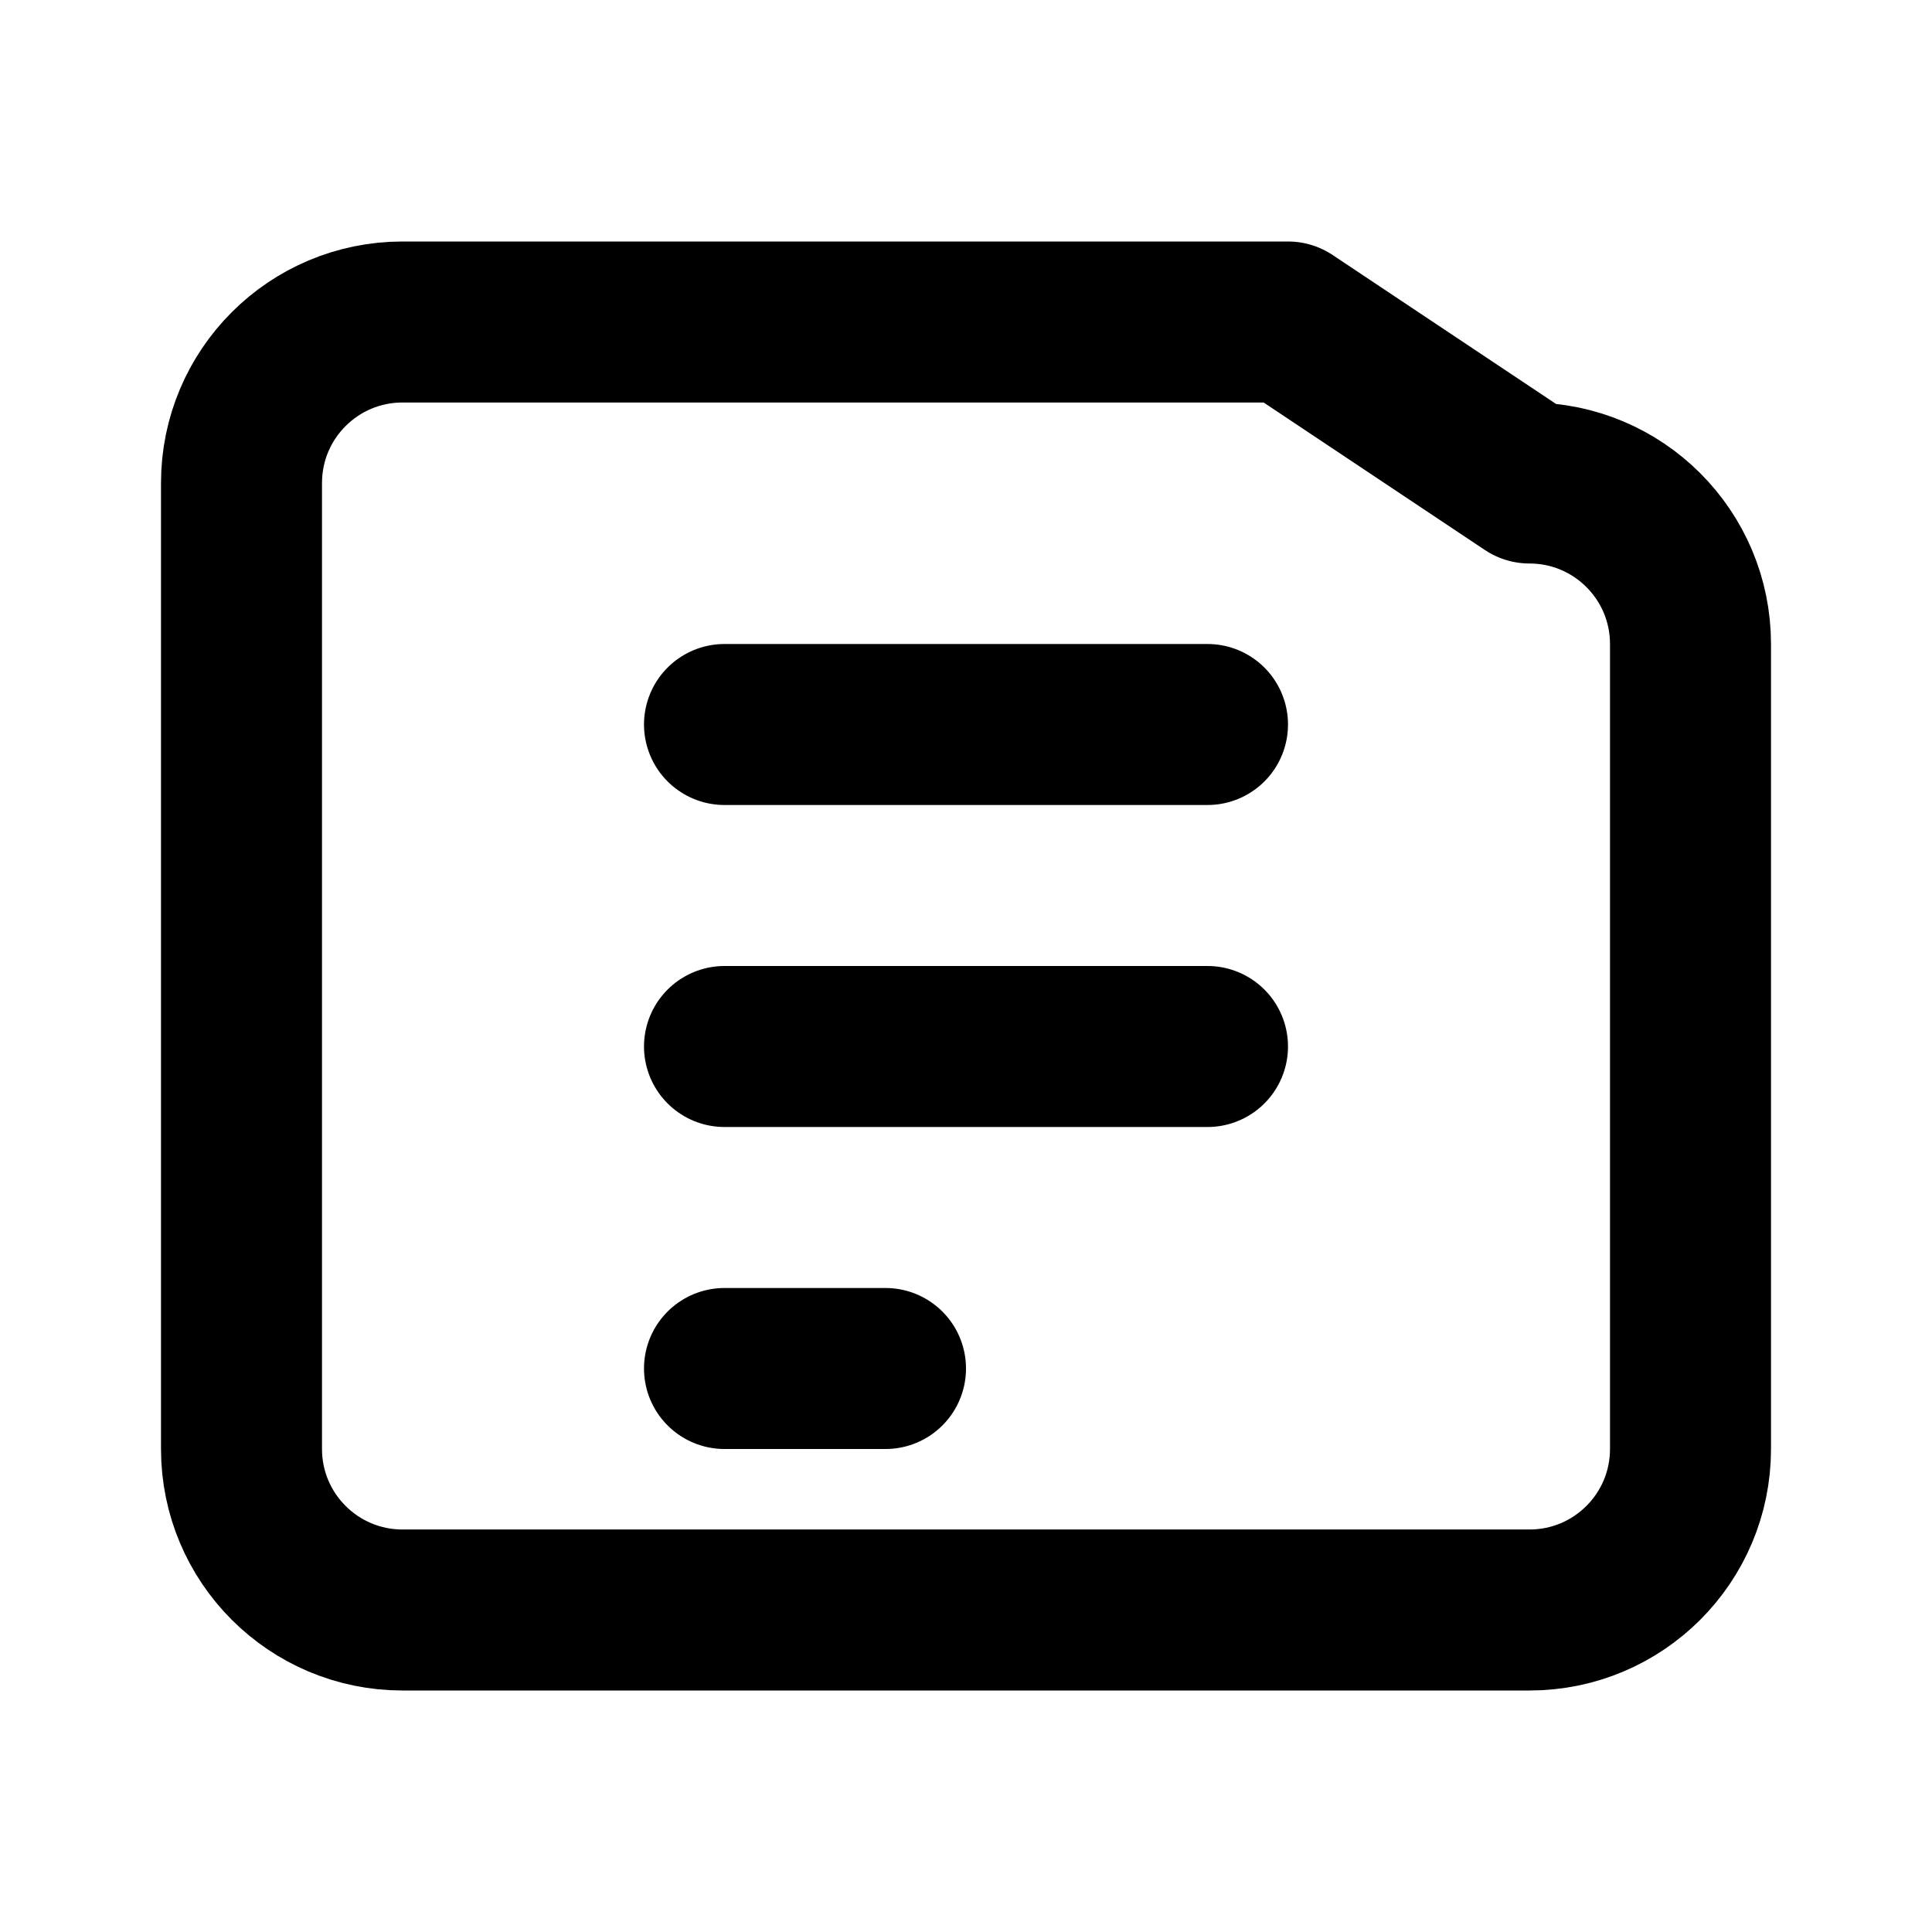
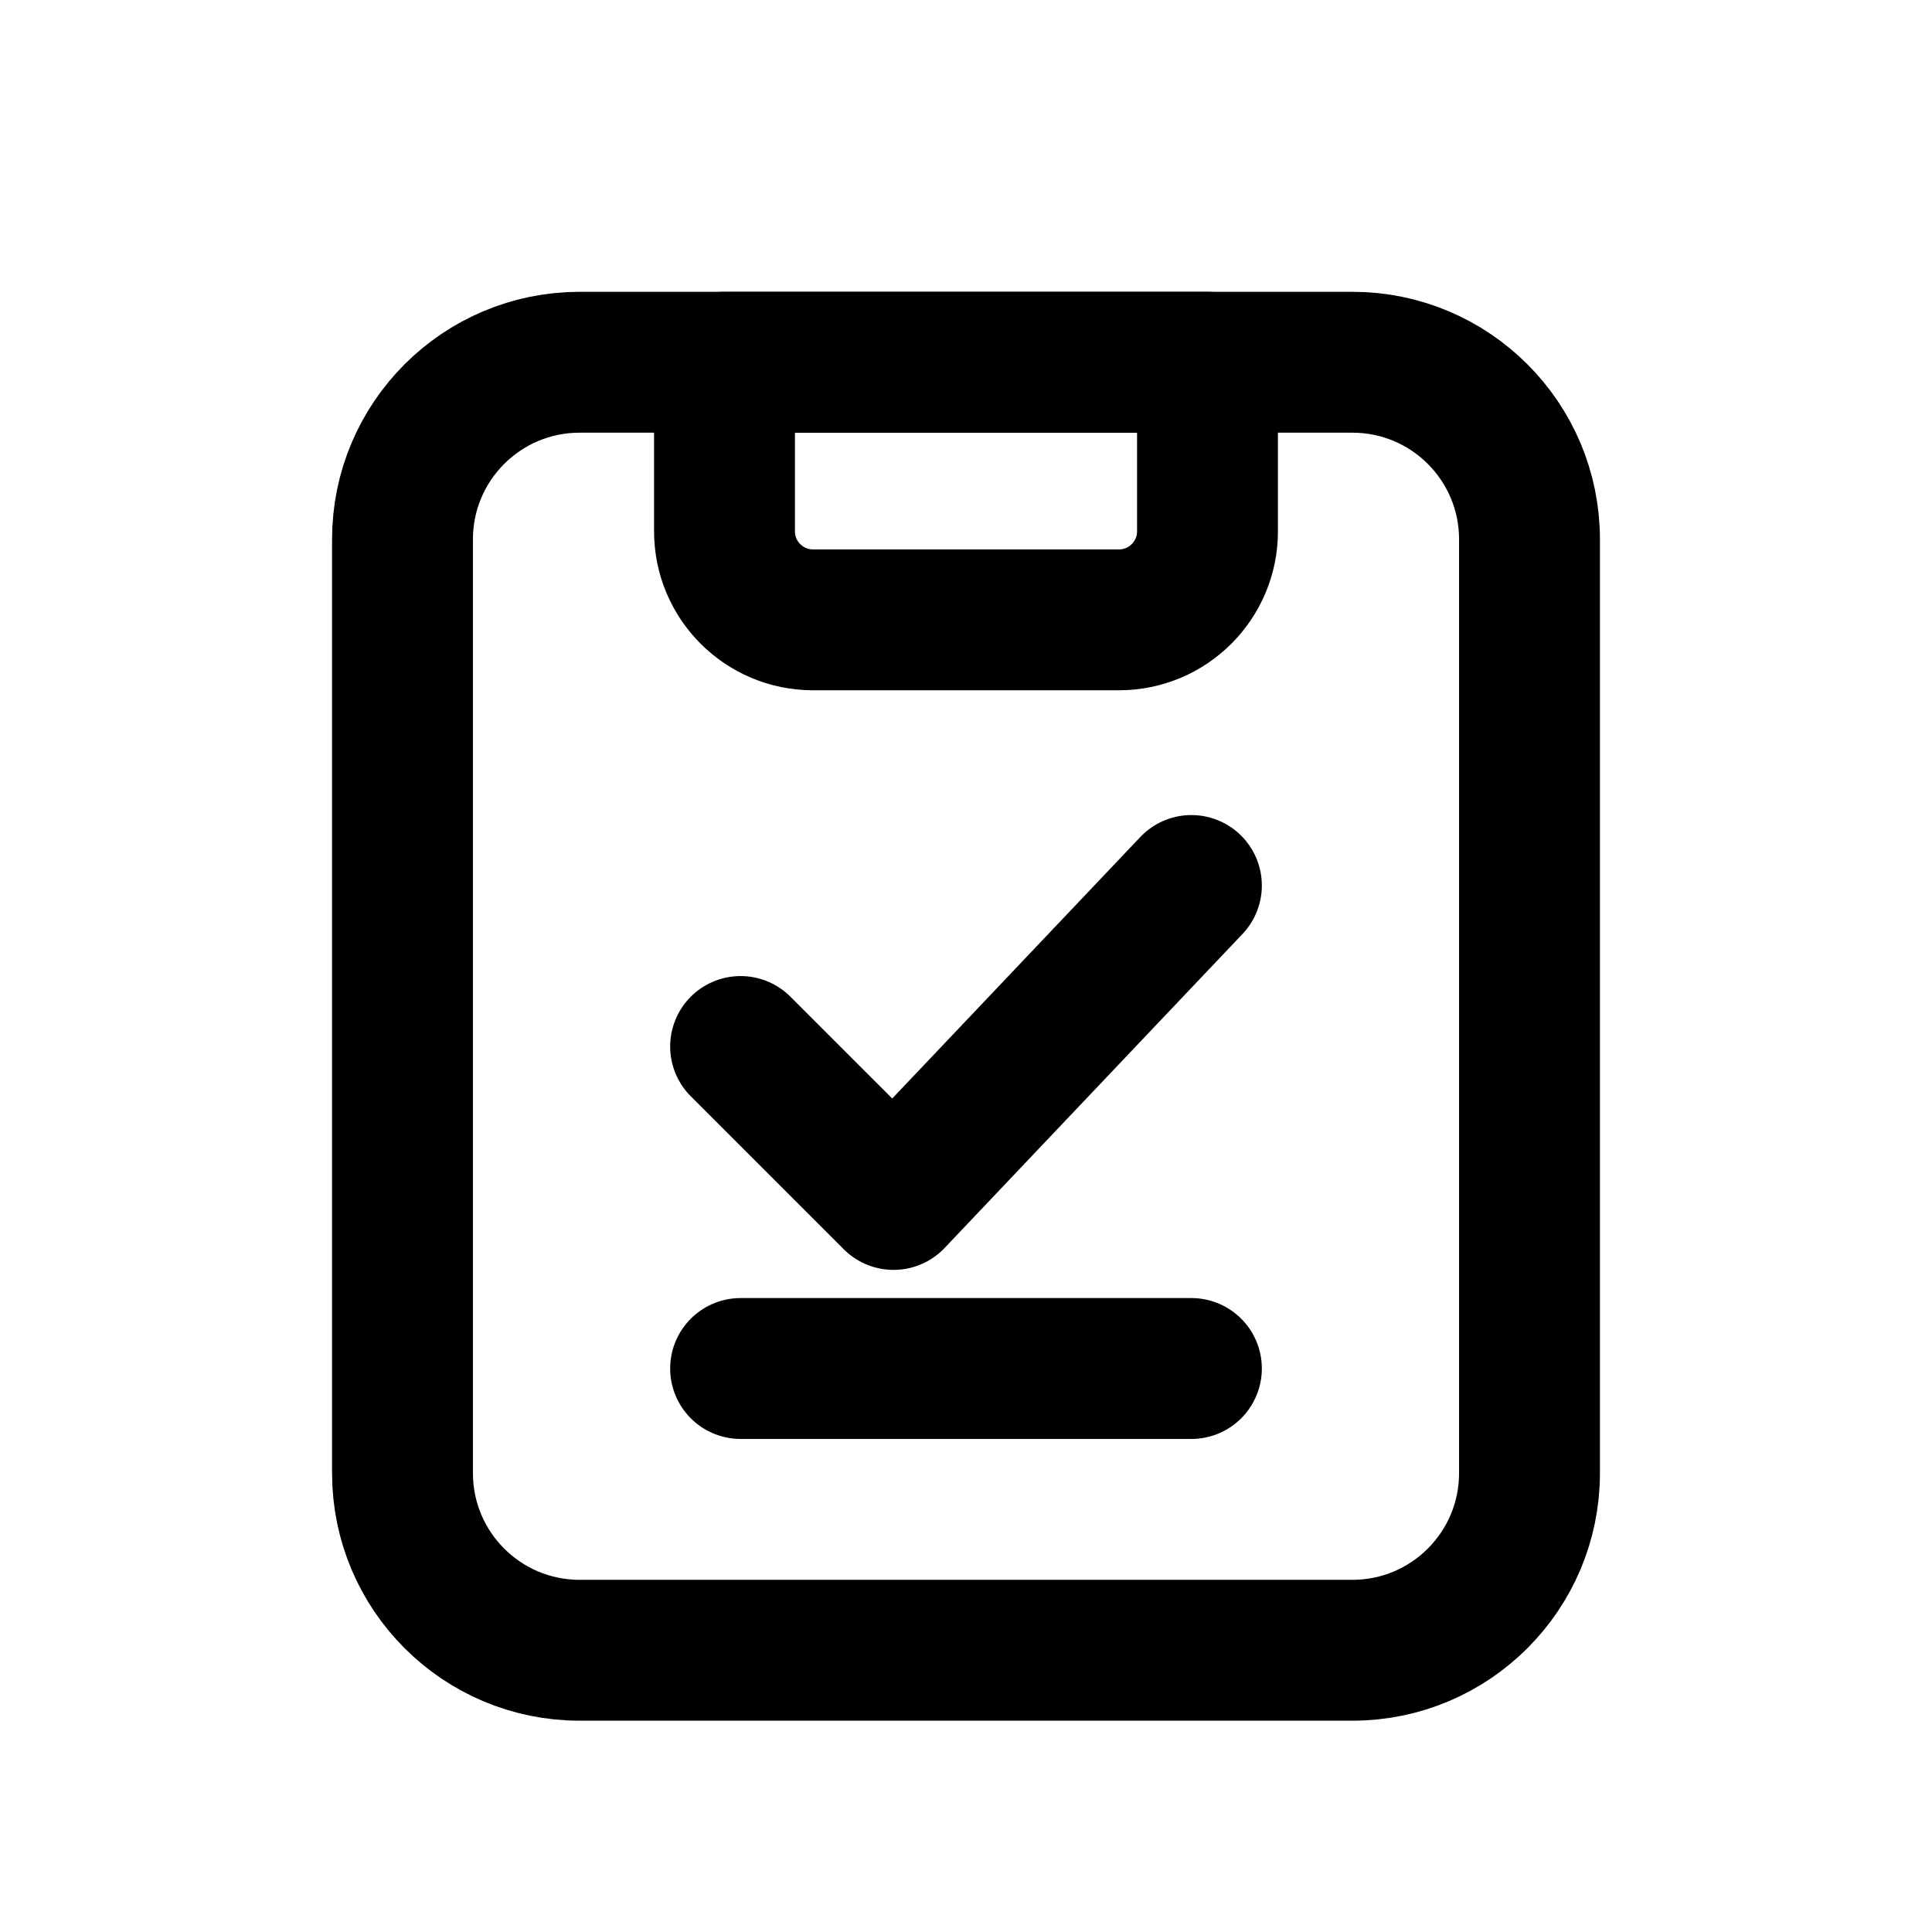
- <svg xmlns="http://www.w3.org/2000/svg" viewBox="0 0 24 24" stroke="#000000" stroke-width="2" stroke-linecap="round" stroke-linejoin="round" fill="none">
-   <path d="M16 4H5a2 2 0 0 0-2 2v12a2 2 0 0 0 2 2h14a2 2 0 0 0 2-2V8a2 2 0 0 0-2-2z" />
-   <path d="M9 9h6M9 13h6M9 17h2" />
+ <svg xmlns="http://www.w3.org/2000/svg" viewBox="0 0 24 24" fill="none" stroke="#000000" stroke-width="1.75" stroke-linecap="round" stroke-linejoin="round">
+   <rect x="5" y="4.5" width="14" height="16" rx="2.2" />
+   <path d="M9 4.5h6v2.1a1.1 1.1 0 0 1-1.1 1.1h-3.8A1.1 1.1 0 0 1 9 6.6z" />
+   <path d="m9.2 13 1.9 1.9 3.7-3.9" />
+   <path d="M9.2 17h5.6" />
</svg>
